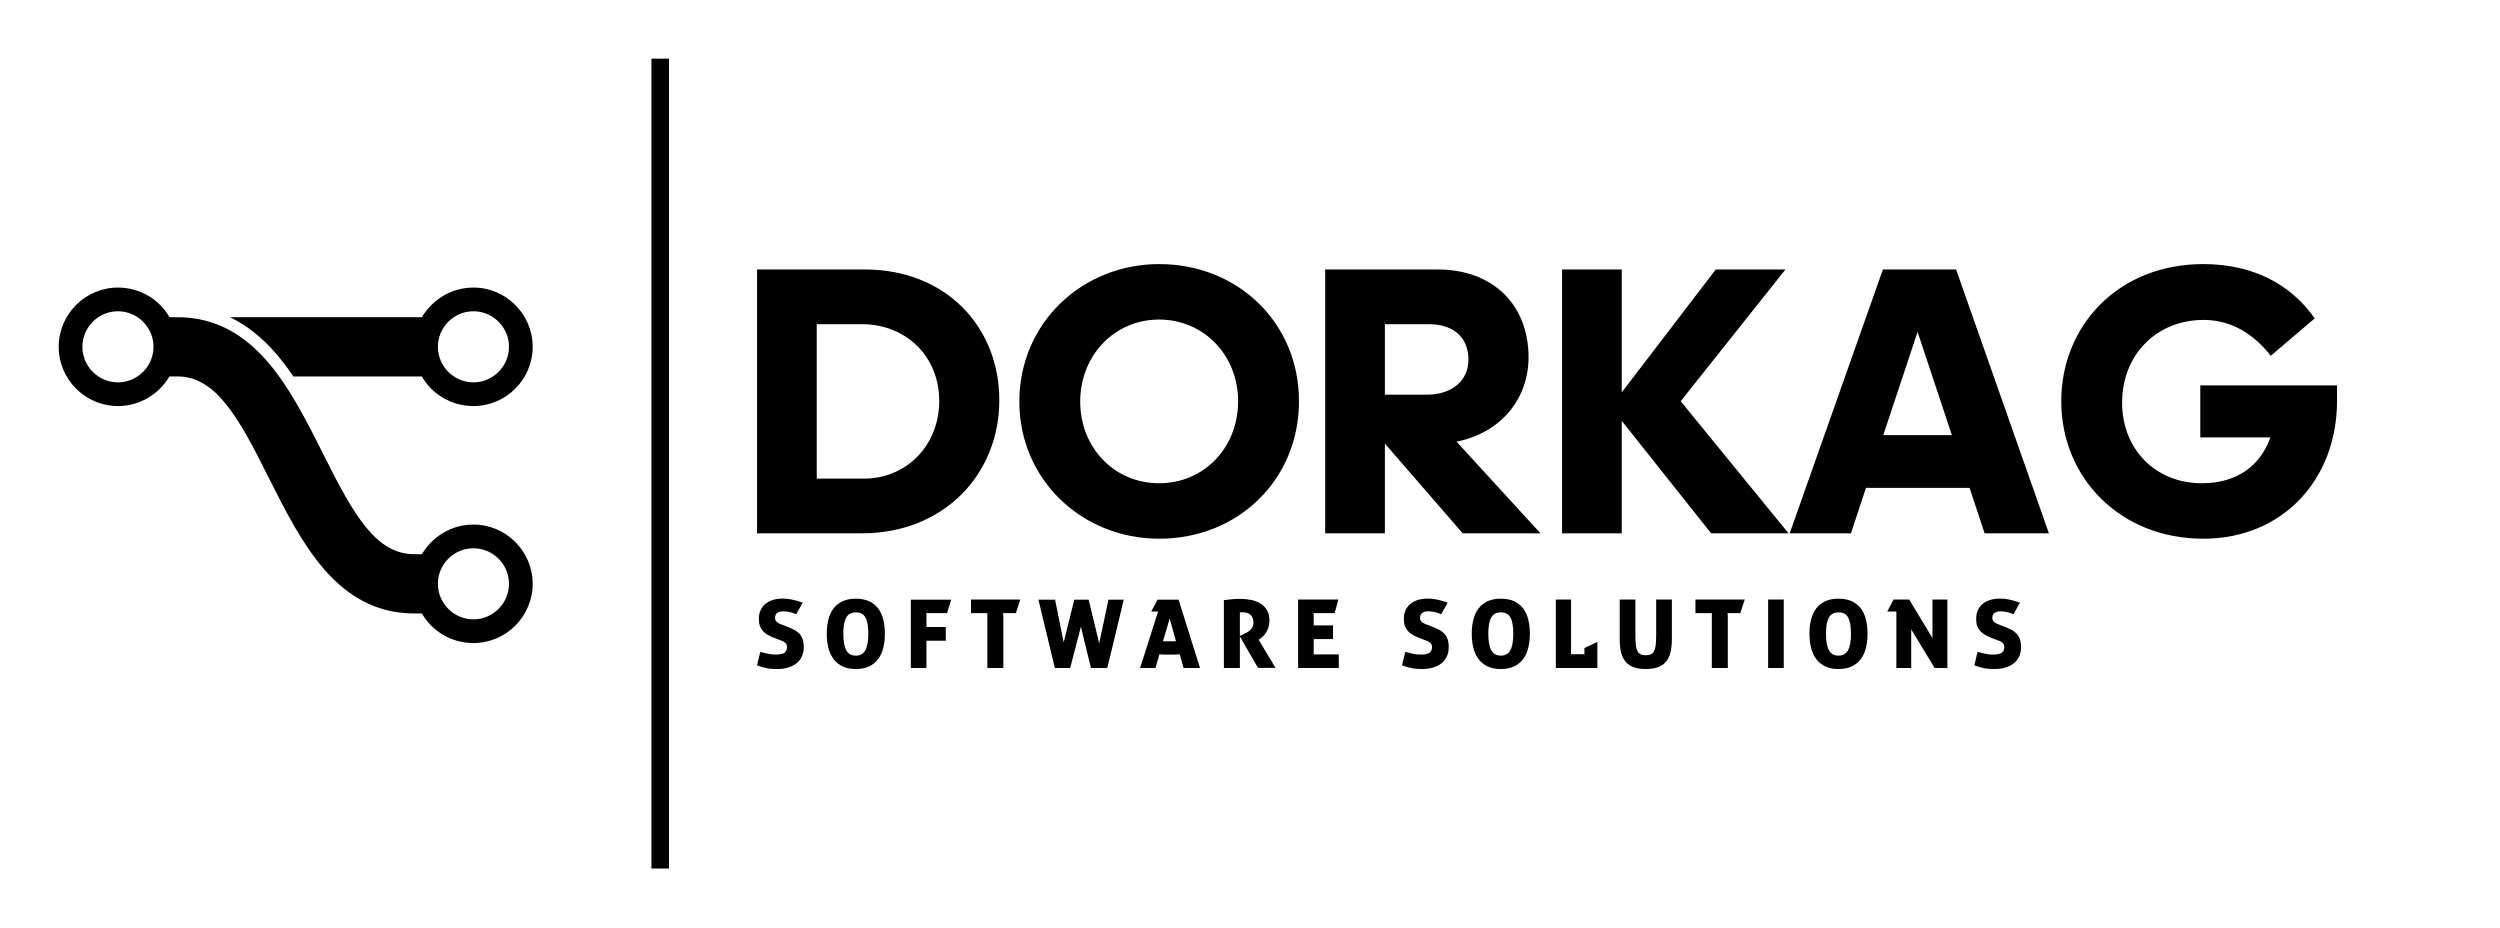
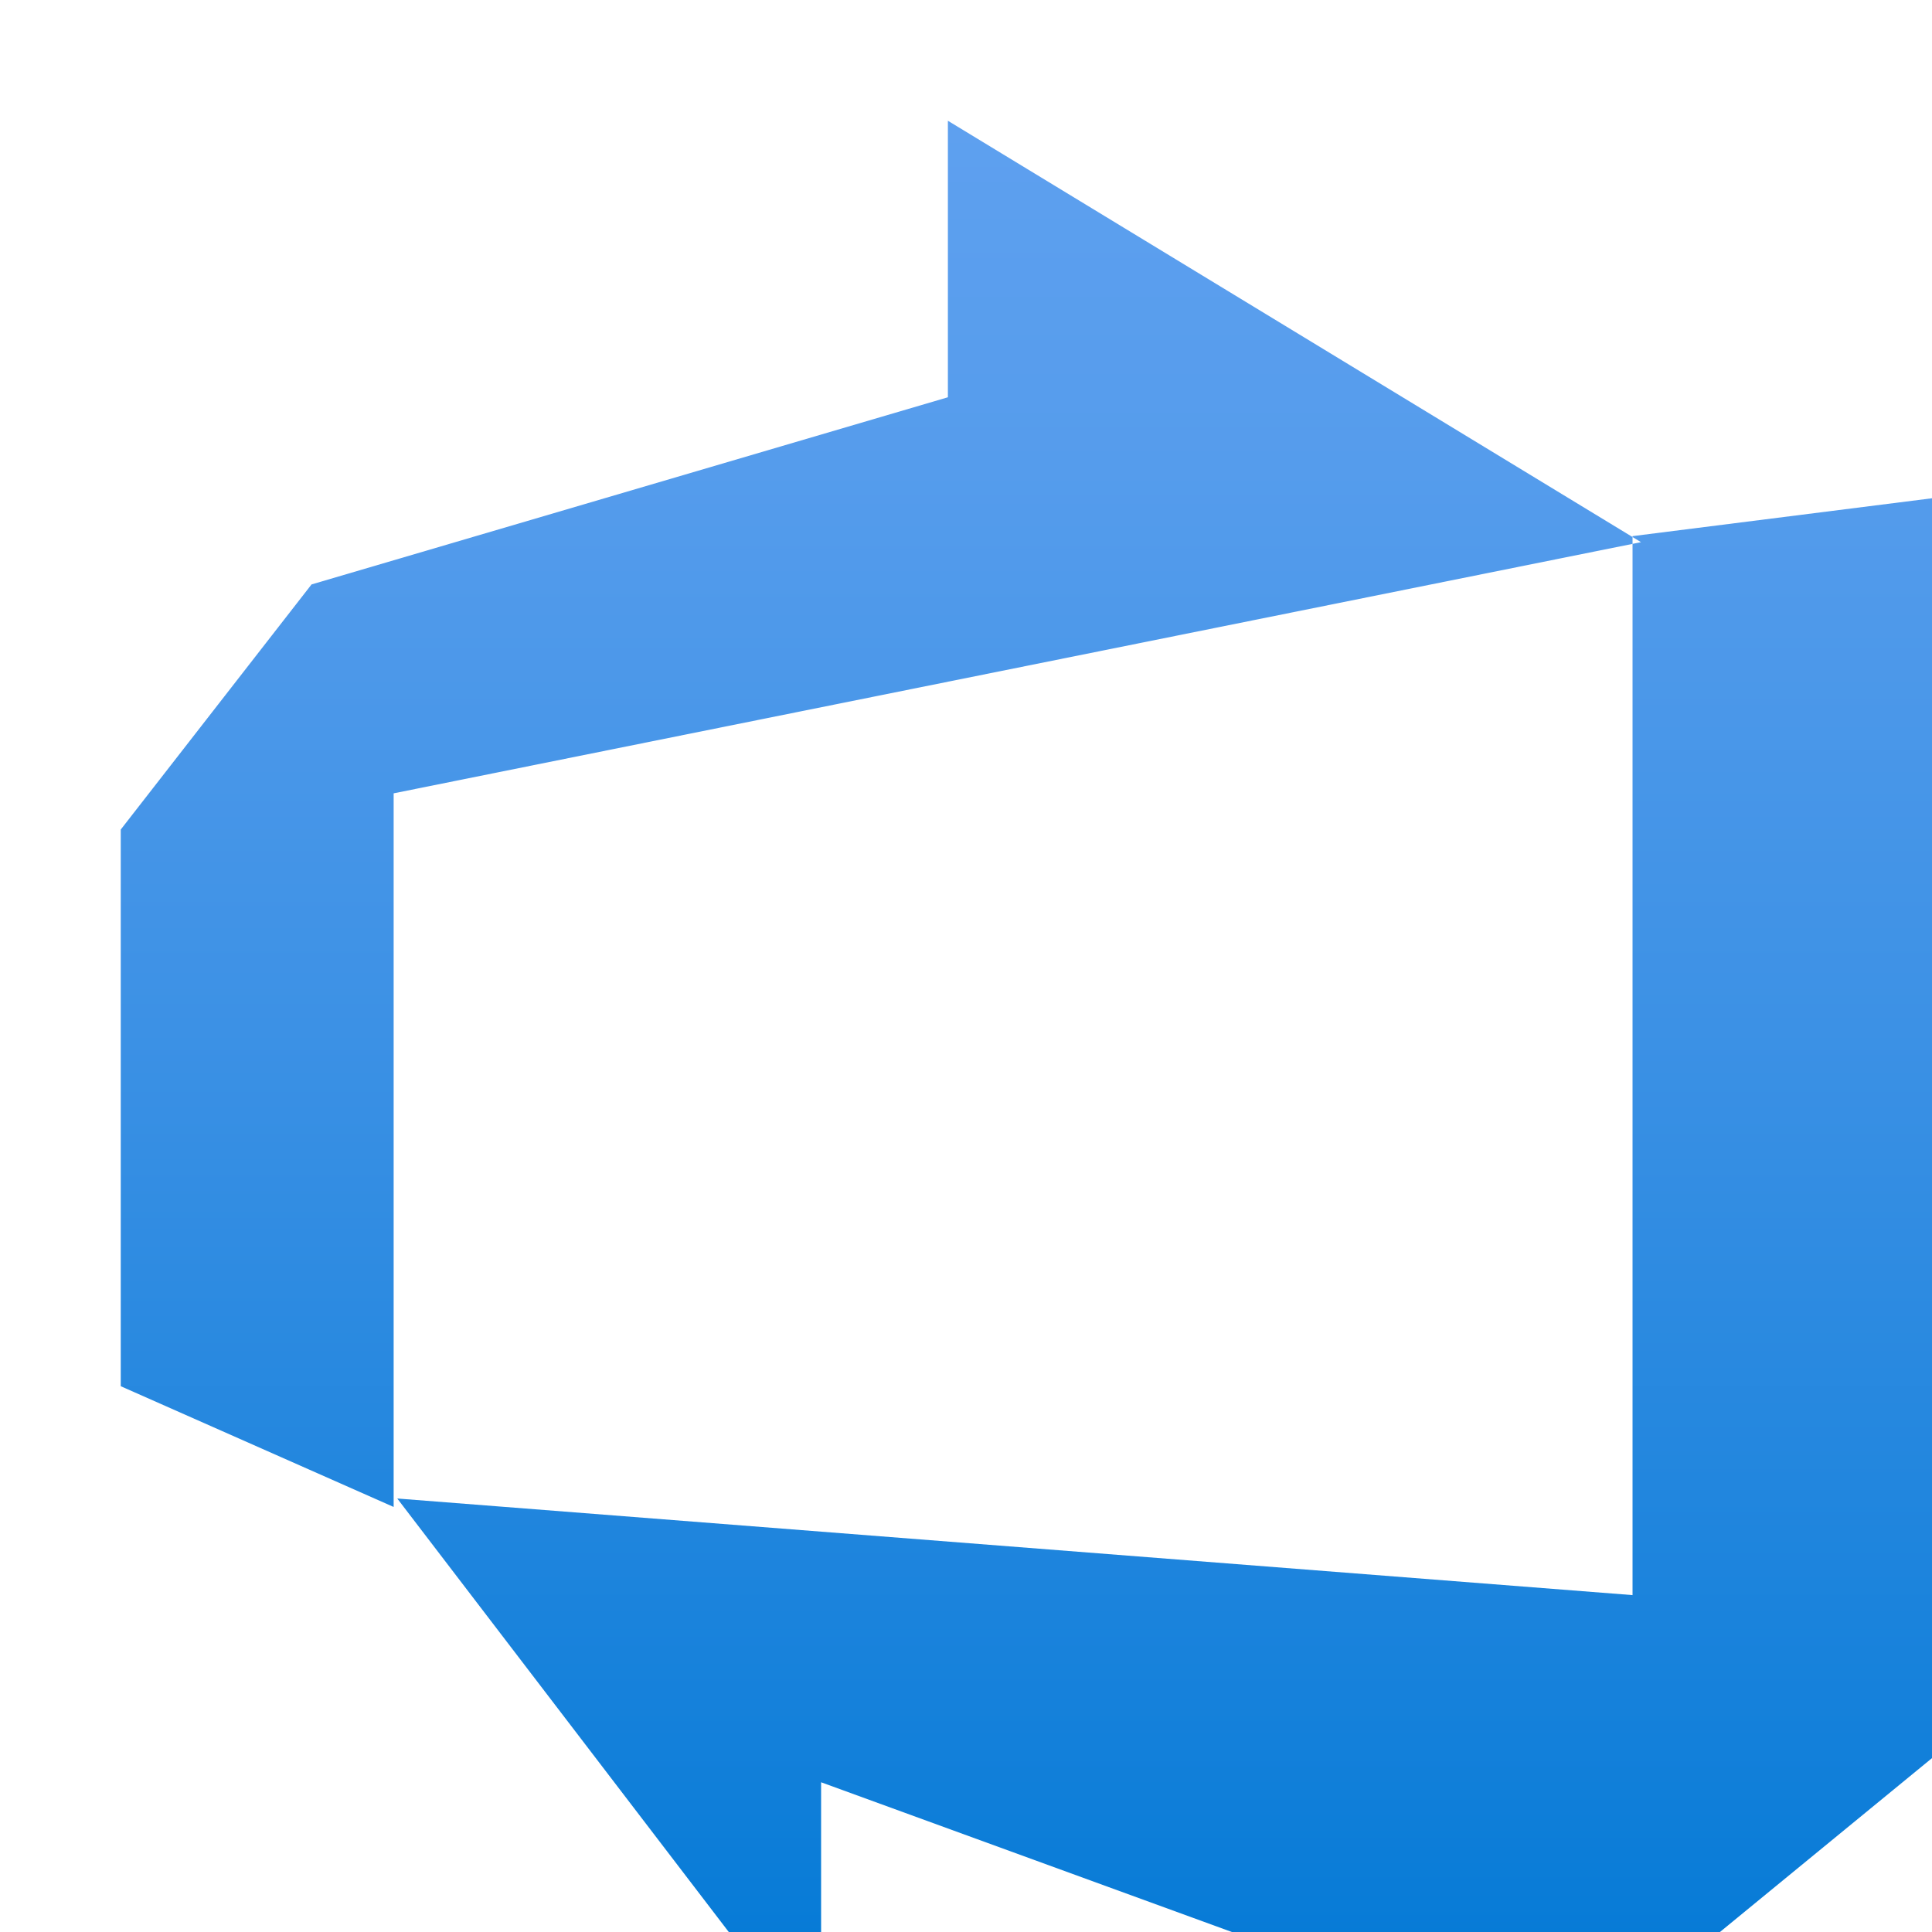
- <svg xmlns="http://www.w3.org/2000/svg" version="1.1" width="3147.783" height="1167.488" viewBox="0 0 3147.783 1167.488">
-   <g transform="scale(7.389163) translate(10, 10)">
-     <defs id="SvgjsDefs6920" />
-     <g id="SvgjsG6921" transform="matrix(1.009615,0,0,1.009615,-10.09615,18.80769)" fill="#000">
-       <path d="M49.6,35h21.7c1.7,3,5,5,8.7,5c5.5,0,10-4.5,10-10c0-5.5-4.5-10-10-10c-3.7,0-6.9,2-8.7,5H38.9  C43.3,27.1,46.8,30.8,49.6,35z M80,24c3.3,0,6,2.7,6,6s-2.7,6-6,6s-6-2.7-6-6S76.7,24,80,24z M80,60c-3.7,0-6.9,2-8.7,5H70  c-6.4,0-10.2-6.5-15.5-17.2C49.1,37.1,43.1,25,30,25h-1.3c-1.7-3-5-5-8.7-5c-5.5,0-10,4.5-10,10c0,5.5,4.5,10,10,10  c3.7,0,6.9-2,8.7-5H30c6.4,0,10.2,6.5,15.5,17.2C50.9,62.9,56.9,75,70,75h1.3c1.7,3,5,5,8.7,5c5.5,0,10-4.5,10-10  C90,64.5,85.5,60,80,60z M20,36c-3.3,0-6-2.7-6-6s2.7-6,6-6s6,2.7,6,6S23.3,36,20,36z M80,76c-3.3,0-6-2.7-6-6s2.7-6,6-6s6,2.7,6,6  S83.3,76,80,76z" />
-     </g>
-     <g id="SvgjsG6922" transform="matrix(1,0,0,1,405,0)" fill="#000">
-       <rect y="0" height="1" width="1" opacity="0" />
-       <rect y="0" x="-304" width="3" height="138" />
-     </g>
-     <g id="SvgjsG6923" transform="matrix(3.281701,0,0,3.281701,116.2434,15.24416)" fill="#000">
-       <path d="M0.84 20 l0 -13.7 l5.6 0 c4.22 0 6.98 3 6.98 6.78 c0 3.86 -2.88 6.92 -7.14 6.92 l-5.44 0 z M6.28 9.14 l-2.34 0 l0 8.02 l2.44 0 c2.22 0 3.92 -1.72 3.92 -4.04 c0 -2.28 -1.7 -3.98 -4.02 -3.98 z M21.72 20.28 c-4 0 -7.26 -3.06 -7.26 -7.12 c0 -4.08 3.26 -7.14 7.26 -7.14 c4.1 0 7.26 3.06 7.26 7.12 c0 4.08 -3.16 7.14 -7.26 7.14 z M21.72 17.4 c2.32 0 4.1 -1.84 4.1 -4.26 c0 -2.38 -1.78 -4.24 -4.1 -4.24 s-4.1 1.86 -4.1 4.26 s1.78 4.24 4.1 4.24 z M35.72 9.14 l-2.28 0 l0 3.66 l2.18 0 c1.34 0 2.16 -0.76 2.16 -1.82 s-0.68 -1.84 -2.06 -1.84 z M33.44 15.34 l0 4.66 l-3.1 0 l0 -13.7 l5.84 0 c2.92 0 4.72 1.88 4.72 4.56 c0 2.14 -1.42 3.92 -3.74 4.38 l4.36 4.76 l-4.04 0 z M45.74 12.68 l4.88 -6.38 l3.62 0 l-5.44 6.84 l5.6 6.86 l-4.02 0 l-4.64 -5.84 l0 5.84 l-3.1 0 l0 -13.7 l3.1 0 l0 6.38 z M62.88 14.9 l-1.78 -5.36 l-1.78 5.36 l3.56 0 z M64.58 20 l-0.78 -2.36 l-5.38 0 l-0.78 2.36 l-3.18 0 l4.84 -13.7 l3.8 0 l4.82 13.7 l-3.34 0 z M82.88 13.12 c0 4.1 -2.84 7.16 -6.94 7.16 c-4.34 0 -7.38 -3.18 -7.38 -7.14 c0 -3.9 2.94 -7.12 7.38 -7.12 c2.56 0 4.54 1.04 5.78 2.82 l-2.28 1.94 c-0.92 -1.16 -2.06 -1.86 -3.5 -1.86 c-2.38 0 -4.22 1.76 -4.22 4.3 c0 2.4 1.72 4.18 4.14 4.18 c1.84 0 3.04 -0.92 3.56 -2.38 l-3.64 0 l0 -2.7 l7.1 0 l0 0.8 z" />
-     </g>
-     <g id="SvgjsG6924" transform="matrix(0.8154925,0,0,0.8154925,118.5269,87.51479)" fill="#000">
-       <path d="M3.94 13.62 c-0.427 -0.173 -0.823 -0.367 -1.19 -0.58 s-0.683 -0.47 -0.95 -0.77 s-0.473 -0.653 -0.62 -1.06 s-0.22 -0.89 -0.22 -1.45 c0 -0.693 0.12 -1.303 0.36 -1.83 s0.577 -0.97 1.01 -1.33 s0.957 -0.633 1.57 -0.82 s1.293 -0.28 2.04 -0.28 c0.613 0 1.24 0.063 1.88 0.19 s1.407 0.343 2.3 0.65 l-1.36 2.44 c-0.867 -0.413 -1.78 -0.62 -2.74 -0.62 c-0.187 0 -0.38 0.02 -0.58 0.06 s-0.38 0.11 -0.54 0.21 s-0.293 0.237 -0.4 0.41 s-0.16 0.4 -0.16 0.68 c0 0.227 0.043 0.413 0.13 0.56 s0.197 0.273 0.33 0.38 s0.287 0.197 0.46 0.27 s0.347 0.143 0.52 0.21 l1.18 0.46 c0.507 0.2 0.97 0.41 1.39 0.63 s0.777 0.487 1.07 0.8 s0.52 0.697 0.68 1.15 s0.24 1.02 0.24 1.7 s-0.123 1.3 -0.37 1.86 s-0.607 1.037 -1.08 1.43 s-1.057 0.7 -1.75 0.92 s-1.487 0.33 -2.38 0.33 c-0.413 0 -0.793 -0.013 -1.14 -0.04 s-0.683 -0.073 -1.01 -0.14 s-0.653 -0.147 -0.98 -0.24 s-0.677 -0.213 -1.05 -0.36 l0.68 -2.8 c0.547 0.147 1.083 0.277 1.61 0.39 s1.063 0.17 1.61 0.17 c0.733 0 1.293 -0.097 1.68 -0.29 s0.613 -0.563 0.68 -1.11 c0.027 -0.28 -0.007 -0.513 -0.1 -0.7 s-0.227 -0.343 -0.4 -0.47 s-0.367 -0.23 -0.58 -0.31 l-0.64 -0.24 z M21.228 20.22 c-1.093 0 -2.023 -0.187 -2.79 -0.56 s-1.393 -0.887 -1.88 -1.54 s-0.843 -1.43 -1.07 -2.33 s-0.34 -1.883 -0.34 -2.95 s0.113 -2.05 0.34 -2.95 s0.583 -1.673 1.07 -2.32 s1.113 -1.15 1.88 -1.51 s1.697 -0.54 2.79 -0.54 s2.023 0.18 2.79 0.54 s1.393 0.863 1.88 1.51 s0.84 1.42 1.06 2.32 s0.33 1.883 0.33 2.95 s-0.11 2.05 -0.33 2.95 s-0.573 1.677 -1.06 2.33 s-1.113 1.167 -1.88 1.54 s-1.697 0.56 -2.79 0.56 z M21.228 17.42 c0.92 0 1.583 -0.38 1.99 -1.14 s0.61 -1.907 0.61 -3.44 s-0.197 -2.66 -0.59 -3.38 s-1.057 -1.08 -1.99 -1.08 c-0.947 0 -1.623 0.36 -2.03 1.08 s-0.61 1.847 -0.61 3.38 s0.203 2.68 0.61 3.44 s1.077 1.14 2.01 1.14 z M32.716 5.72 l8.42 -0 c-0.147 0.533 -0.287 1.007 -0.42 1.42 c-0.107 0.347 -0.207 0.667 -0.3 0.96 s-0.147 0.44 -0.16 0.44 l-4.32 0 l0.04 0.44 l0 2.46 l4.04 0 l0 2.86 l-4.04 0 l0 5.7 l-3.26 0 l0 -14.28 z M48.704 8.54 l-3.42 0 l0 -2.84 l10.3 0 l-0.46 1.4 l-0.46 1.44 l-2.68 0 l0.06 0.56 l0 10.9 l-3.34 0 l0 -11.46 z M59.372 5.72 l3.48 0 l1.8 8.92 l2.22 -8.92 l3 0 l2.2 9.12 l1.94 -9.12 l3.18 0 l-0.14 0.61 l-0.38 1.62 l-0.55 2.29 l-0.63 2.62 l-0.63 2.63 l-0.56 2.29 l-0.4 1.61 l-0.15 0.61 l-3.4 0 l-2.1 -8.62 l-2.24 8.62 l-3.2 0 z M84.38 8.2 l-1.42 0 l1.3 -2.48 l4.4 0 l4.48 14.28 l-3.44 0 l-0.8 -2.86 l-0.78 0.06 l-2.78 0 l-0.68 -0.06 l-0.82 2.86 l-3.22 0 z M88.12 14.42 l-1.32 -4.76 l-1.4 4.76 l2.72 0 z M98.128 5.82 c0.64 -0.08 1.227 -0.143 1.76 -0.19 s1.1 -0.07 1.7 -0.07 c0.733 0 1.463 0.07 2.19 0.21 s1.377 0.383 1.95 0.73 s1.037 0.813 1.39 1.4 s0.53 1.333 0.53 2.24 c0 0.52 -0.07 0.987 -0.21 1.4 s-0.313 0.777 -0.52 1.09 s-0.437 0.587 -0.69 0.82 s-0.5 0.43 -0.74 0.59 l-0.1 0.06 l0.27 0.44 l0.66 1.1 l0.85 1.42 l0.85 1.41 l0.64 1.09 l0.25 0.42 l-3.66 0 l-3.78 -6.58 l0 6.6 l-3.34 0 l0 -14.18 z M101.468 13.28 l0.7 -0.32 c0.173 -0.08 0.38 -0.18 0.62 -0.3 s0.473 -0.277 0.7 -0.47 s0.42 -0.423 0.58 -0.69 s0.24 -0.593 0.24 -0.98 c0 -0.413 -0.06 -0.757 -0.18 -1.03 s-0.287 -0.493 -0.5 -0.66 s-0.463 -0.287 -0.75 -0.36 s-0.597 -0.11 -0.93 -0.11 l-0.23 0 l-0.25 0.02 l0 4.9 z M113.636 5.7 l8.42 0 c-0.133 0.507 -0.267 0.987 -0.4 1.44 s-0.267 0.92 -0.4 1.4 l-4.4 0 c0 0.053 0.007 0.13 0.02 0.23 s0.02 0.177 0.02 0.23 l0 2.1 l4.04 0 l0 2.86 l-4.04 0 l0 2.74 l-0.04 0.46 l5.28 0 l0 2.84 l-8.5 0 l0 -14.3 z M138.712 13.62 c-0.427 -0.173 -0.823 -0.367 -1.19 -0.58 s-0.683 -0.47 -0.95 -0.77 s-0.473 -0.653 -0.62 -1.06 s-0.22 -0.89 -0.22 -1.45 c0 -0.693 0.12 -1.303 0.36 -1.83 s0.577 -0.97 1.01 -1.33 s0.957 -0.633 1.57 -0.82 s1.293 -0.28 2.04 -0.28 c0.613 0 1.24 0.063 1.88 0.19 s1.407 0.343 2.3 0.65 l-1.36 2.44 c-0.867 -0.413 -1.78 -0.62 -2.74 -0.62 c-0.187 0 -0.38 0.02 -0.58 0.06 s-0.38 0.11 -0.54 0.21 s-0.293 0.237 -0.4 0.41 s-0.16 0.4 -0.16 0.68 c0 0.227 0.043 0.413 0.13 0.56 s0.197 0.273 0.33 0.38 s0.287 0.197 0.46 0.27 s0.347 0.143 0.52 0.21 l1.18 0.46 c0.507 0.2 0.97 0.41 1.39 0.63 s0.777 0.487 1.07 0.8 s0.52 0.697 0.68 1.15 s0.24 1.02 0.24 1.7 s-0.123 1.3 -0.37 1.86 s-0.607 1.037 -1.08 1.43 s-1.057 0.7 -1.75 0.92 s-1.487 0.33 -2.38 0.33 c-0.413 0 -0.793 -0.013 -1.14 -0.04 s-0.683 -0.073 -1.01 -0.14 s-0.653 -0.147 -0.98 -0.24 s-0.677 -0.213 -1.05 -0.36 l0.68 -2.8 c0.547 0.147 1.083 0.277 1.61 0.39 s1.063 0.17 1.61 0.17 c0.733 0 1.293 -0.097 1.68 -0.29 s0.613 -0.563 0.68 -1.11 c0.027 -0.28 -0.007 -0.513 -0.1 -0.7 s-0.227 -0.343 -0.4 -0.47 s-0.367 -0.23 -0.58 -0.31 l-0.64 -0.24 z M156 20.22 c-1.093 0 -2.023 -0.187 -2.79 -0.56 s-1.393 -0.887 -1.88 -1.54 s-0.843 -1.43 -1.07 -2.33 s-0.34 -1.883 -0.34 -2.95 s0.113 -2.05 0.34 -2.95 s0.583 -1.673 1.07 -2.32 s1.113 -1.15 1.88 -1.51 s1.697 -0.54 2.79 -0.54 s2.023 0.18 2.79 0.54 s1.393 0.863 1.88 1.51 s0.84 1.42 1.06 2.32 s0.33 1.883 0.33 2.95 s-0.11 2.05 -0.33 2.95 s-0.573 1.677 -1.06 2.33 s-1.113 1.167 -1.88 1.54 s-1.697 0.56 -2.79 0.56 z M156 17.42 c0.92 0 1.583 -0.38 1.99 -1.14 s0.61 -1.907 0.61 -3.44 s-0.197 -2.66 -0.59 -3.38 s-1.057 -1.08 -1.99 -1.08 c-0.947 0 -1.623 0.36 -2.03 1.08 s-0.61 1.847 -0.61 3.38 s0.203 2.68 0.61 3.44 s1.077 1.14 2.01 1.14 z M167.488 5.7 l3.18 0 l0 11.42 l2.3 0 l0.5 0.06 l0 -1.36 l2.7 -1.26 l0 5.44 l-8.68 0 l0 -14.3 z M180.836 5.7 l3.28 -0 l0 7.64 c0 0.747 0.033 1.377 0.1 1.89 s0.18 0.927 0.34 1.24 s0.38 0.537 0.66 0.67 s0.633 0.2 1.06 0.2 c0.44 0 0.8 -0.067 1.08 -0.2 s0.5 -0.353 0.66 -0.66 s0.273 -0.717 0.34 -1.23 s0.1 -1.15 0.1 -1.91 l0 -7.64 l3.28 0 l0 8.24 c0 0.987 -0.083 1.867 -0.25 2.64 s-0.457 1.43 -0.87 1.97 s-0.97 0.953 -1.67 1.24 s-1.59 0.43 -2.67 0.43 c-1.067 0 -1.95 -0.143 -2.65 -0.43 s-1.257 -0.7 -1.67 -1.24 s-0.703 -1.197 -0.87 -1.97 s-0.25 -1.653 -0.25 -2.64 l0 -8.24 z M200.084 8.54 l-3.42 0 l0 -2.84 l10.3 0 l-0.46 1.4 l-0.46 1.44 l-2.68 0 l0.06 0.56 l0 10.9 l-3.34 0 l0 -11.46 z M211.852 5.7 l3.26 0 l0 14.3 l-3.26 0 l0 -14.3 z M226.56 20.22 c-1.093 0 -2.023 -0.187 -2.79 -0.56 s-1.393 -0.887 -1.88 -1.54 s-0.843 -1.43 -1.07 -2.33 s-0.34 -1.883 -0.34 -2.95 s0.113 -2.05 0.34 -2.95 s0.583 -1.673 1.07 -2.32 s1.113 -1.15 1.88 -1.51 s1.697 -0.54 2.79 -0.54 s2.023 0.18 2.79 0.54 s1.393 0.863 1.88 1.51 s0.84 1.42 1.06 2.32 s0.33 1.883 0.33 2.95 s-0.11 2.05 -0.33 2.95 s-0.573 1.677 -1.06 2.33 s-1.113 1.167 -1.88 1.54 s-1.697 0.56 -2.79 0.56 z M226.56 17.42 c0.92 0 1.583 -0.38 1.99 -1.14 s0.61 -1.907 0.61 -3.44 s-0.197 -2.66 -0.59 -3.38 s-1.057 -1.08 -1.99 -1.08 c-0.947 0 -1.623 0.36 -2.03 1.08 s-0.61 1.847 -0.61 3.38 s0.203 2.68 0.61 3.44 s1.077 1.14 2.01 1.14 z M238.648 8.2 l-1.9 0 l1.3 -2.5 l3.28 0 l4.74 7.84 l0.12 0.34 l0 -8.18 l3.12 0 l0 14.3 l-2.66 0 l-4.8 -7.9 l-0.1 -0.3 l0 8.2 l-3.1 0 l0 -11.8 z M258.296 13.62 c-0.427 -0.173 -0.823 -0.367 -1.19 -0.58 s-0.683 -0.47 -0.95 -0.77 s-0.473 -0.653 -0.62 -1.06 s-0.22 -0.89 -0.22 -1.45 c0 -0.693 0.12 -1.303 0.36 -1.83 s0.577 -0.97 1.01 -1.33 s0.957 -0.633 1.57 -0.82 s1.293 -0.28 2.04 -0.28 c0.613 0 1.24 0.063 1.88 0.19 s1.407 0.343 2.3 0.65 l-1.36 2.44 c-0.867 -0.413 -1.78 -0.62 -2.74 -0.62 c-0.187 0 -0.38 0.02 -0.58 0.06 s-0.38 0.11 -0.54 0.21 s-0.293 0.237 -0.4 0.41 s-0.16 0.4 -0.16 0.68 c0 0.227 0.043 0.413 0.13 0.56 s0.197 0.273 0.33 0.38 s0.287 0.197 0.46 0.27 s0.347 0.143 0.52 0.21 l1.18 0.46 c0.507 0.2 0.97 0.41 1.39 0.63 s0.777 0.487 1.07 0.8 s0.52 0.697 0.68 1.15 s0.24 1.02 0.24 1.7 s-0.123 1.3 -0.37 1.86 s-0.607 1.037 -1.08 1.43 s-1.057 0.7 -1.75 0.92 s-1.487 0.33 -2.38 0.33 c-0.413 0 -0.793 -0.013 -1.14 -0.04 s-0.683 -0.073 -1.01 -0.14 s-0.653 -0.147 -0.98 -0.24 s-0.677 -0.213 -1.05 -0.36 l0.68 -2.8 c0.547 0.147 1.083 0.277 1.61 0.39 s1.063 0.17 1.61 0.17 c0.733 0 1.293 -0.097 1.68 -0.29 s0.613 -0.563 0.68 -1.11 c0.027 -0.28 -0.007 -0.513 -0.1 -0.7 s-0.227 -0.343 -0.4 -0.47 s-0.367 -0.23 -0.58 -0.31 l-0.64 -0.24 z" />
-     </g>
-   </g>
+ <svg xmlns="http://www.w3.org/2000/svg" id="f4337506-5d95-4e80-b7ca-68498c6e008e" width="16" height="16" viewBox="0 0 16 16">
+   <defs>
+     <linearGradient id="ba420277-700e-42cc-9de9-5388a5c16e54" x1="9" y1="16.97" x2="9" y2="1.03" gradientUnits="userSpaceOnUse">
+       <stop offset="0" stop-color="#0078d4" />
+       <stop offset="0.16" stop-color="#1380da" />
+       <stop offset="0.53" stop-color="#3c91e5" />
+       <stop offset="0.82" stop-color="#559cec" />
+       <stop offset="1" stop-color="#5ea0ef" />
+     </linearGradient>
+   </defs>
+   <path id="a91f0ca4-8fb7-4019-9c09-0a52e2c05754" d="M17,4v9.74l-4,3.28-6.2-2.26V17L3.29,12.41l10.23.8V4.44Zm-3.41.49L7.85,1V3.29L2.58,4.84,1,6.87v4.61l2.26,1V6.57Z" fill="url(#ba420277-700e-42cc-9de9-5388a5c16e54)" />
</svg>
